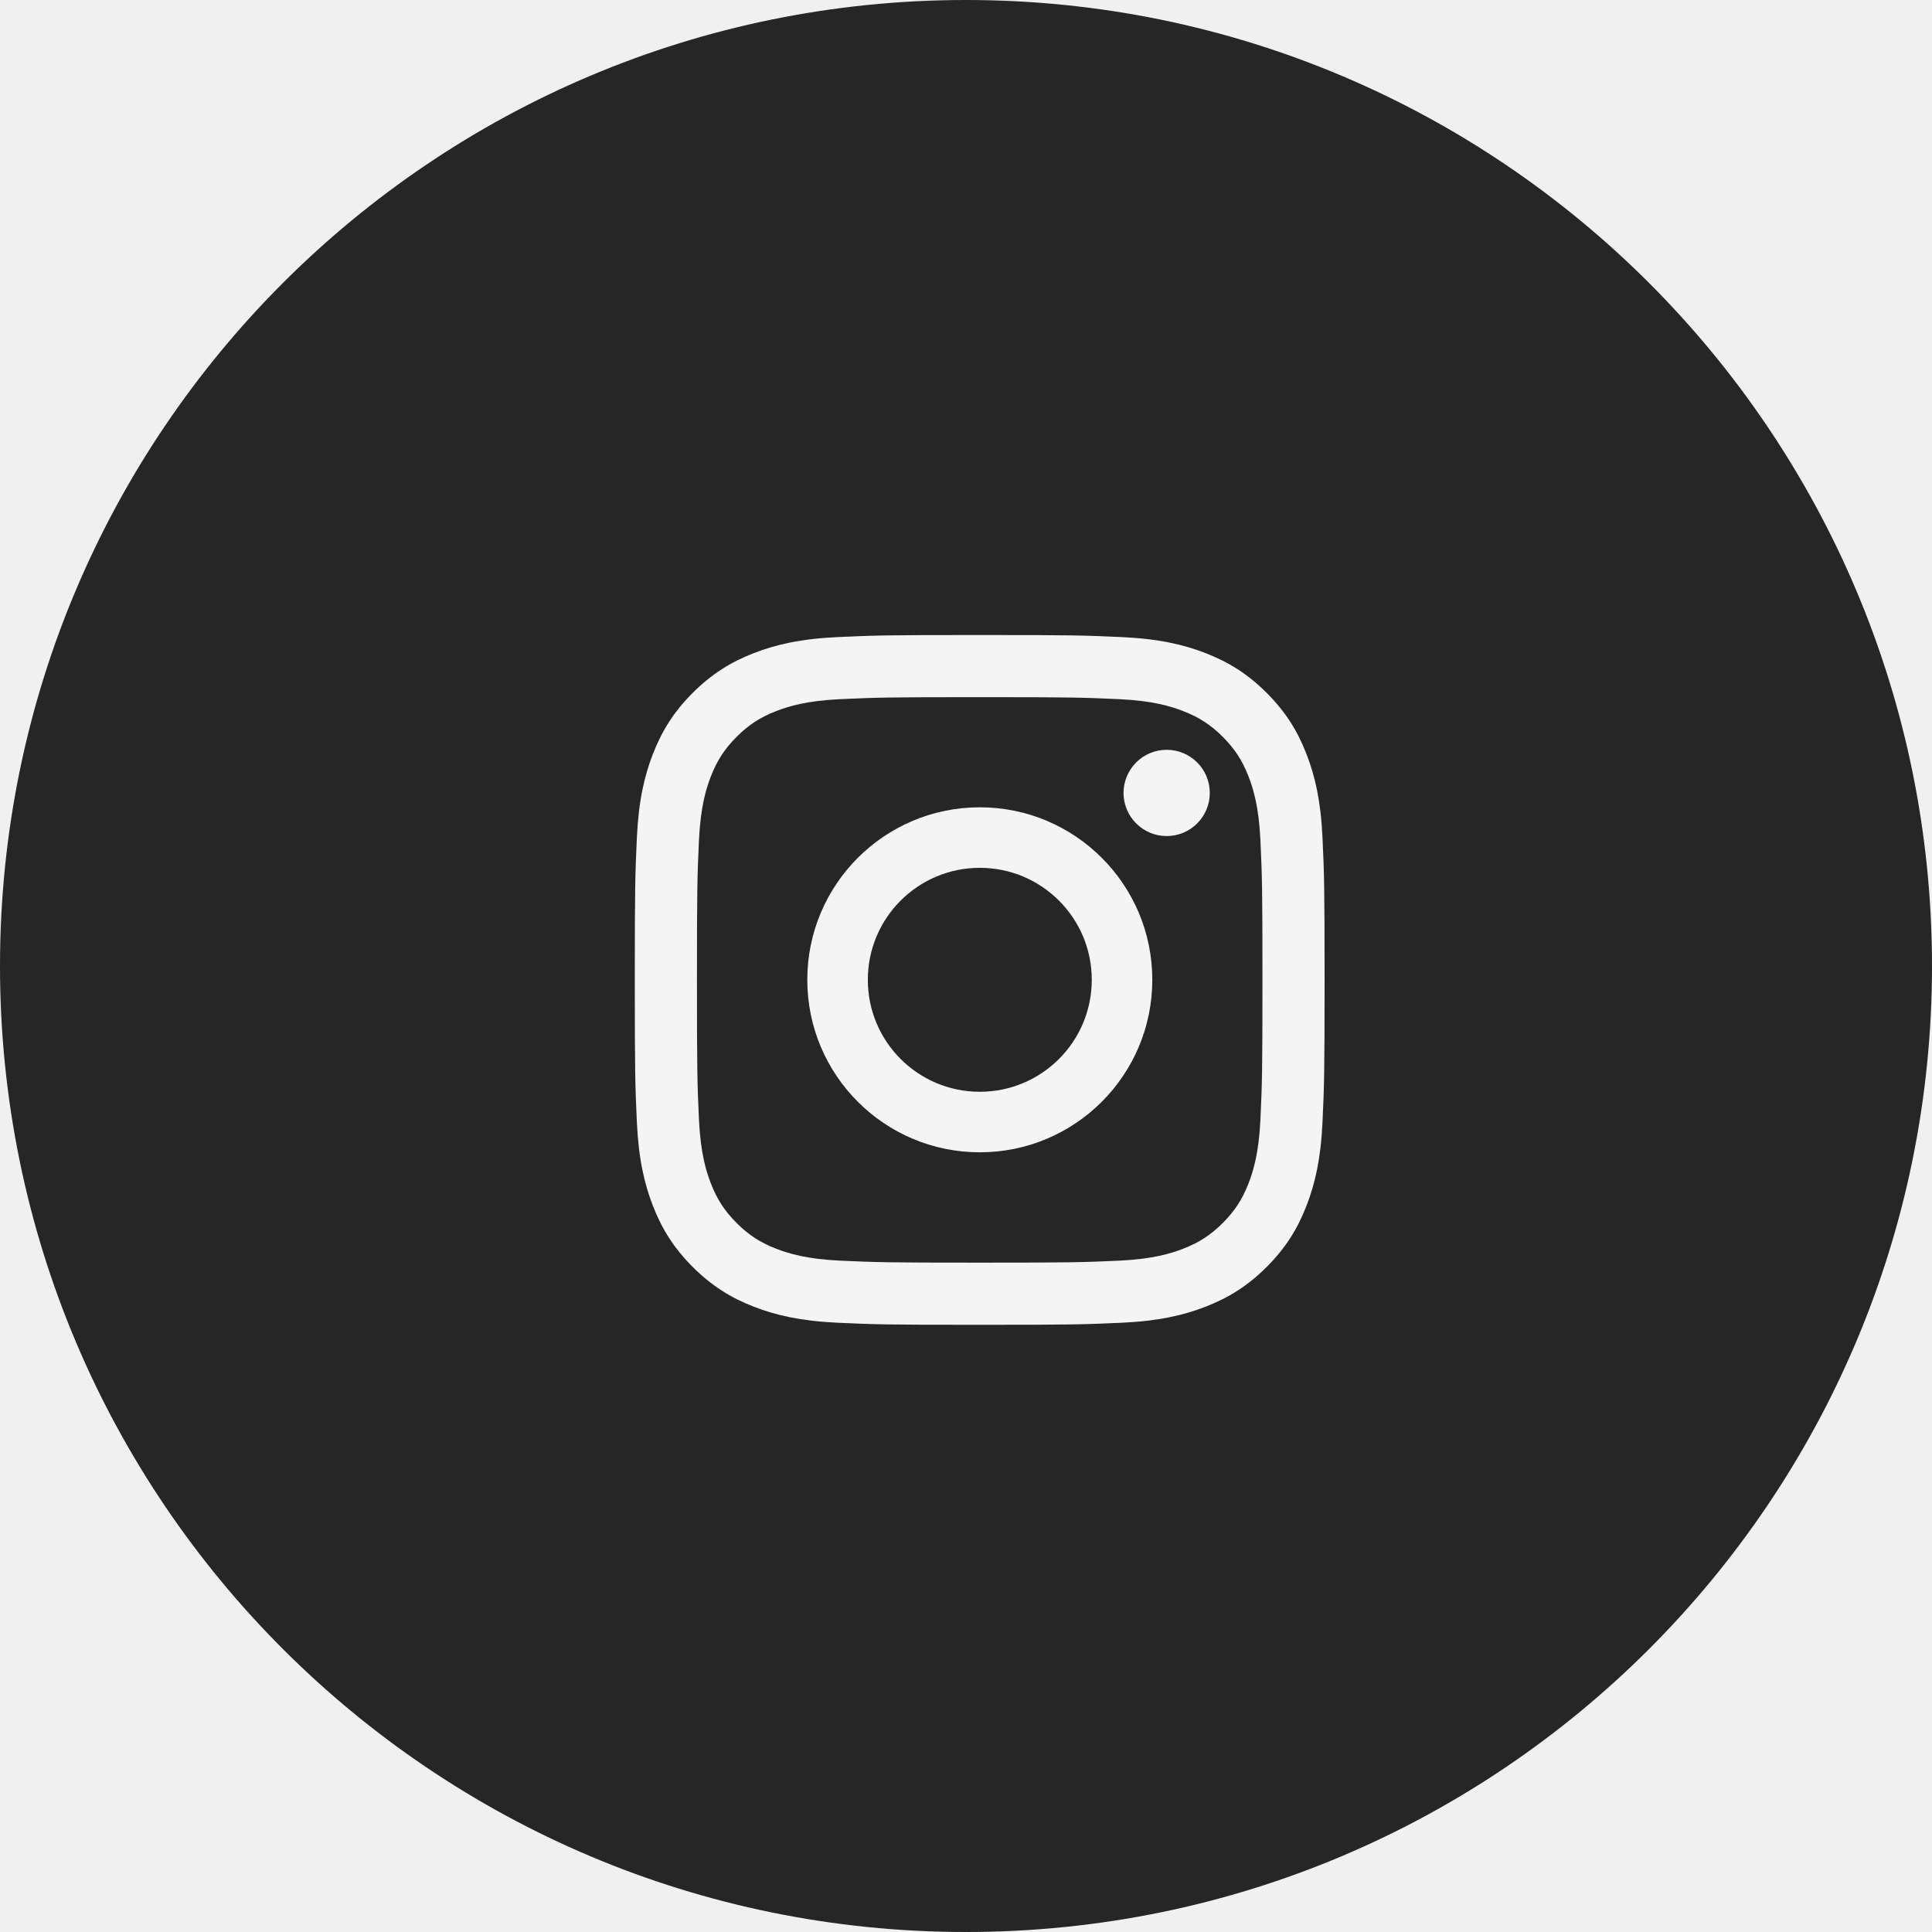
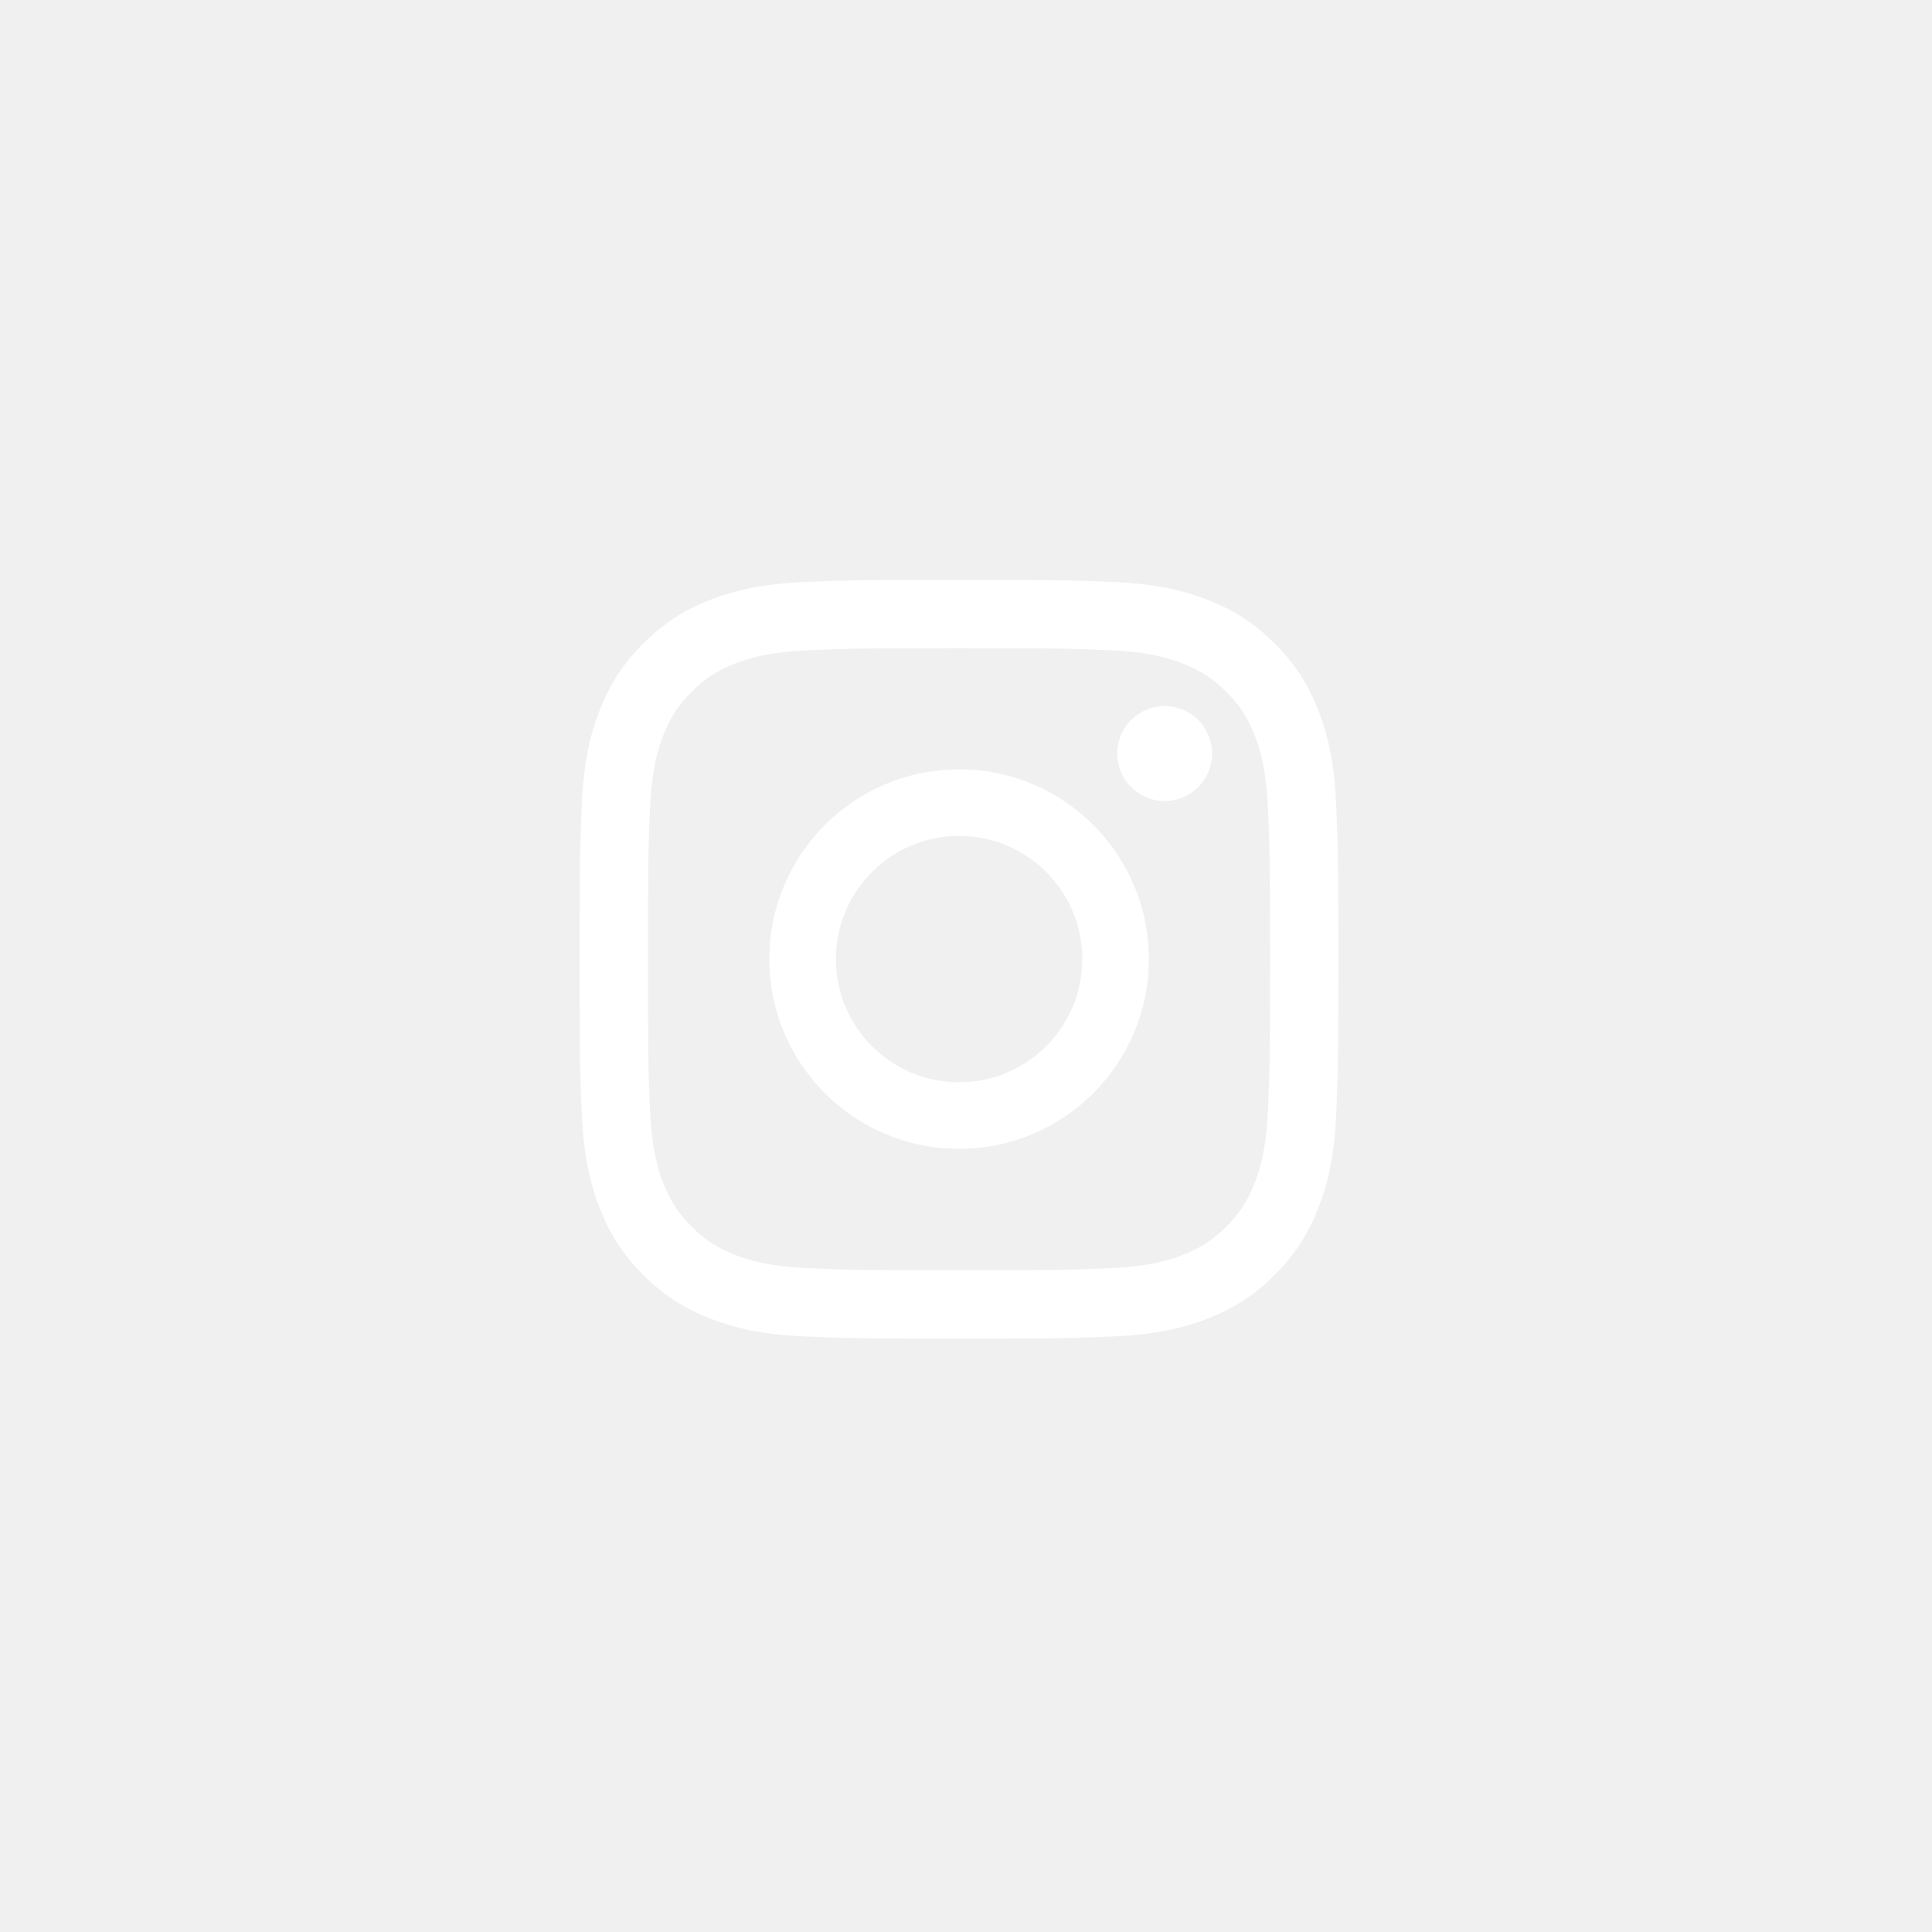
<svg xmlns="http://www.w3.org/2000/svg" width="70px" height="70px" viewBox="0 0 70 70" version="1.1">
-   <defs />
-   <g id="Page-1" stroke="none" stroke-width="1" fill="none" fill-rule="evenodd">
-     <g id="iPad-Pro" transform="translate(-373, -623)">
-       <g id="Instagram" transform="translate(373, 623)">
-         <circle id="Social_button" fill="#262626" cx="35" cy="35" r="35" />
-         <g id="Instragram" transform="translate(23, 23)" fill="#F4F4F4">
-           <g id="Group-3">
-             <path d="M12.496,0.008 C9.102,0.008 8.677,0.022 7.344,0.083 C6.014,0.144 5.106,0.355 4.311,0.664 C3.489,0.983 2.792,1.411 2.097,2.105 C1.403,2.8 0.975,3.497 0.656,4.319 C0.347,5.113 0.136,6.022 0.075,7.352 C0.014,8.685 2.48015873e-05,9.11 2.48015873e-05,12.504 C2.48015873e-05,15.898 0.014,16.323 0.075,17.656 C0.136,18.986 0.347,19.894 0.656,20.689 C0.975,21.511 1.403,22.208 2.097,22.903 C2.792,23.597 3.489,24.025 4.311,24.344 C5.106,24.653 6.014,24.864 7.344,24.925 C8.677,24.986 9.102,25 12.496,25 C15.89,25 16.315,24.986 17.648,24.925 C18.978,24.864 19.887,24.653 20.681,24.344 C21.503,24.025 22.2,23.597 22.895,22.903 C23.59,22.208 24.017,21.511 24.336,20.689 C24.645,19.894 24.856,18.986 24.917,17.656 C24.978,16.323 24.992,15.898 24.992,12.504 C24.992,9.11 24.978,8.685 24.917,7.352 C24.856,6.022 24.645,5.113 24.336,4.319 C24.017,3.497 23.59,2.8 22.895,2.105 C22.2,1.411 21.503,0.983 20.681,0.664 C19.887,0.355 18.978,0.144 17.648,0.083 C16.315,0.022 15.89,0.008 12.496,0.008 M12.496,2.259 C15.833,2.259 16.228,2.272 17.546,2.332 C18.764,2.388 19.426,2.591 19.866,2.763 C20.449,2.989 20.865,3.26 21.303,3.697 C21.74,4.135 22.011,4.551 22.237,5.134 C22.409,5.574 22.612,6.236 22.668,7.454 C22.728,8.772 22.741,9.167 22.741,12.504 C22.741,15.841 22.728,16.236 22.668,17.553 C22.612,18.772 22.409,19.433 22.237,19.874 C22.011,20.457 21.74,20.873 21.303,21.311 C20.865,21.748 20.449,22.019 19.866,22.245 C19.426,22.416 18.764,22.62 17.546,22.676 C16.228,22.736 15.833,22.748 12.496,22.748 C9.159,22.748 8.764,22.736 7.447,22.676 C6.228,22.62 5.567,22.416 5.126,22.245 C4.543,22.019 4.127,21.748 3.689,21.311 C3.252,20.873 2.981,20.457 2.755,19.874 C2.584,19.433 2.38,18.772 2.324,17.553 C2.264,16.236 2.252,15.841 2.252,12.504 C2.252,9.167 2.264,8.772 2.324,7.454 C2.38,6.236 2.584,5.574 2.755,5.134 C2.981,4.551 3.252,4.135 3.689,3.697 C4.127,3.26 4.543,2.989 5.126,2.763 C5.567,2.591 6.228,2.388 7.447,2.332 C8.764,2.272 9.159,2.259 12.496,2.259" id="Fill-1" />
+   <g id="Website-penstud.io" stroke="none" stroke-width="1" fill="none" fill-rule="evenodd">
+     <g id="12.9″-iPad-Pro-Copy-2" transform="translate(-955, -725)">
+       <g id="Group-13" transform="translate(955, 725)">
+         <circle id="Oval-Copy-7" fill-opacity="0" fill="#262626" cx="35" cy="35" r="35" />
+         <g id="IGBlack-Copy" transform="translate(16, 16)" fill="#FFFFFF">
+           <rect id="Rectangle" fill-opacity="0" x="0" y="0" width="38" height="38" />
+           <g id="Page-1-Copy" transform="translate(5, 5)">
+             <g id="Group-3">
+               <path d="M13.746,0.009 C10.013,0.009 9.544,0.025 8.078,0.091 C6.615,0.158 5.616,0.391 4.742,0.73 C3.838,1.082 3.071,1.552 2.307,2.316 C1.543,3.08 1.073,3.847 0.722,4.75 C0.382,5.625 0.149,6.624 0.083,8.087 C0.016,9.553 2.72817466e-05,10.021 2.72817466e-05,13.754 C2.72817466e-05,17.487 0.016,17.956 0.083,19.422 C0.149,20.885 0.382,21.884 0.722,22.758 C1.073,23.662 1.543,24.429 2.307,25.193 C3.071,25.957 3.838,26.427 4.742,26.778 C5.616,27.118 6.615,27.351 8.078,27.417 C9.544,27.484 10.013,27.5 13.746,27.5 C17.479,27.5 17.947,27.484 19.413,27.417 C20.876,27.351 21.875,27.118 22.75,26.778 C23.654,26.427 24.42,25.957 25.184,25.193 C25.948,24.429 26.418,23.662 26.77,22.758 C27.11,21.884 27.342,20.885 27.409,19.422 C27.476,17.956 27.491,17.487 27.491,13.754 C27.491,10.021 27.476,9.553 27.409,8.087 C27.342,6.624 27.11,5.625 26.77,4.75 C26.418,3.847 25.948,3.08 25.184,2.316 C24.42,1.552 23.654,1.082 22.75,0.73 C21.875,0.391 20.876,0.158 19.413,0.091 C17.947,0.025 17.479,0.009 13.746,0.009 M13.746,2.485 C17.416,2.485 17.851,2.499 19.3,2.565 C20.64,2.627 21.368,2.851 21.852,3.039 C22.494,3.288 22.952,3.586 23.433,4.067 C23.914,4.548 24.212,5.006 24.461,5.648 C24.649,6.132 24.873,6.86 24.935,8.2 C25.001,9.649 25.015,10.084 25.015,13.754 C25.015,17.425 25.001,17.859 24.935,19.309 C24.873,20.649 24.649,21.377 24.461,21.861 C24.212,22.503 23.914,22.961 23.433,23.442 C22.952,23.923 22.494,24.221 21.852,24.47 C21.368,24.658 20.64,24.882 19.3,24.943 C17.851,25.009 17.416,25.023 13.746,25.023 C10.075,25.023 9.64,25.009 8.191,24.943 C6.851,24.882 6.123,24.658 5.639,24.47 C4.997,24.221 4.539,23.923 4.058,23.442 C3.577,22.961 3.279,22.503 3.03,21.861 C2.842,21.377 2.618,20.649 2.557,19.309 C2.491,17.859 2.477,17.425 2.477,13.754 C2.477,10.084 2.491,9.649 2.557,8.2 C2.618,6.86 2.842,6.132 3.03,5.648 C3.279,5.006 3.577,4.548 4.058,4.067 C4.539,3.586 4.997,3.288 5.639,3.039 C6.123,2.851 6.851,2.627 8.191,2.565 C9.641,2.499 10.075,2.485 13.746,2.485" id="Fill-1" />
+             </g>
+             <path d="M13.75,18.213 C11.285,18.213 9.287,16.215 9.287,13.75 C9.287,11.285 11.285,9.287 13.75,9.287 C16.215,9.287 18.213,11.285 18.213,13.75 C18.213,16.215 16.215,18.213 13.75,18.213 M13.75,6.875 C9.953,6.875 6.875,9.953 6.875,13.75 C6.875,17.547 9.953,20.625 13.75,20.625 C17.547,20.625 20.625,17.547 20.625,13.75 C20.625,9.953 17.547,6.875 13.75,6.875" id="Fill-4" />
+             <path d="M22.917,6.302 C22.917,7.251 22.147,8.021 21.198,8.021 C20.249,8.021 19.479,7.251 19.479,6.302 C19.479,5.353 20.249,4.583 21.198,4.583 C22.147,4.583 22.917,5.353 22.917,6.302" id="Fill-6" />
          </g>
-           <path d="M12.5,16.557 C10.259,16.557 8.443,14.741 8.443,12.5 C8.443,10.259 10.259,8.443 12.5,8.443 C14.741,8.443 16.557,10.259 16.557,12.5 C16.557,14.741 14.741,16.557 12.5,16.557 M12.5,6.25 C9.048,6.25 6.25,9.048 6.25,12.5 C6.25,15.952 9.048,18.75 12.5,18.75 C15.952,18.75 18.75,15.952 18.75,12.5 C18.75,9.048 15.952,6.25 12.5,6.25" id="Fill-4" />
-           <path d="M20.833,5.729 C20.833,6.592 20.134,7.292 19.271,7.292 C18.408,7.292 17.708,6.592 17.708,5.729 C17.708,4.866 18.408,4.167 19.271,4.167 C20.134,4.167 20.833,4.866 20.833,5.729" id="Fill-6" />
        </g>
      </g>
    </g>
  </g>
</svg>
